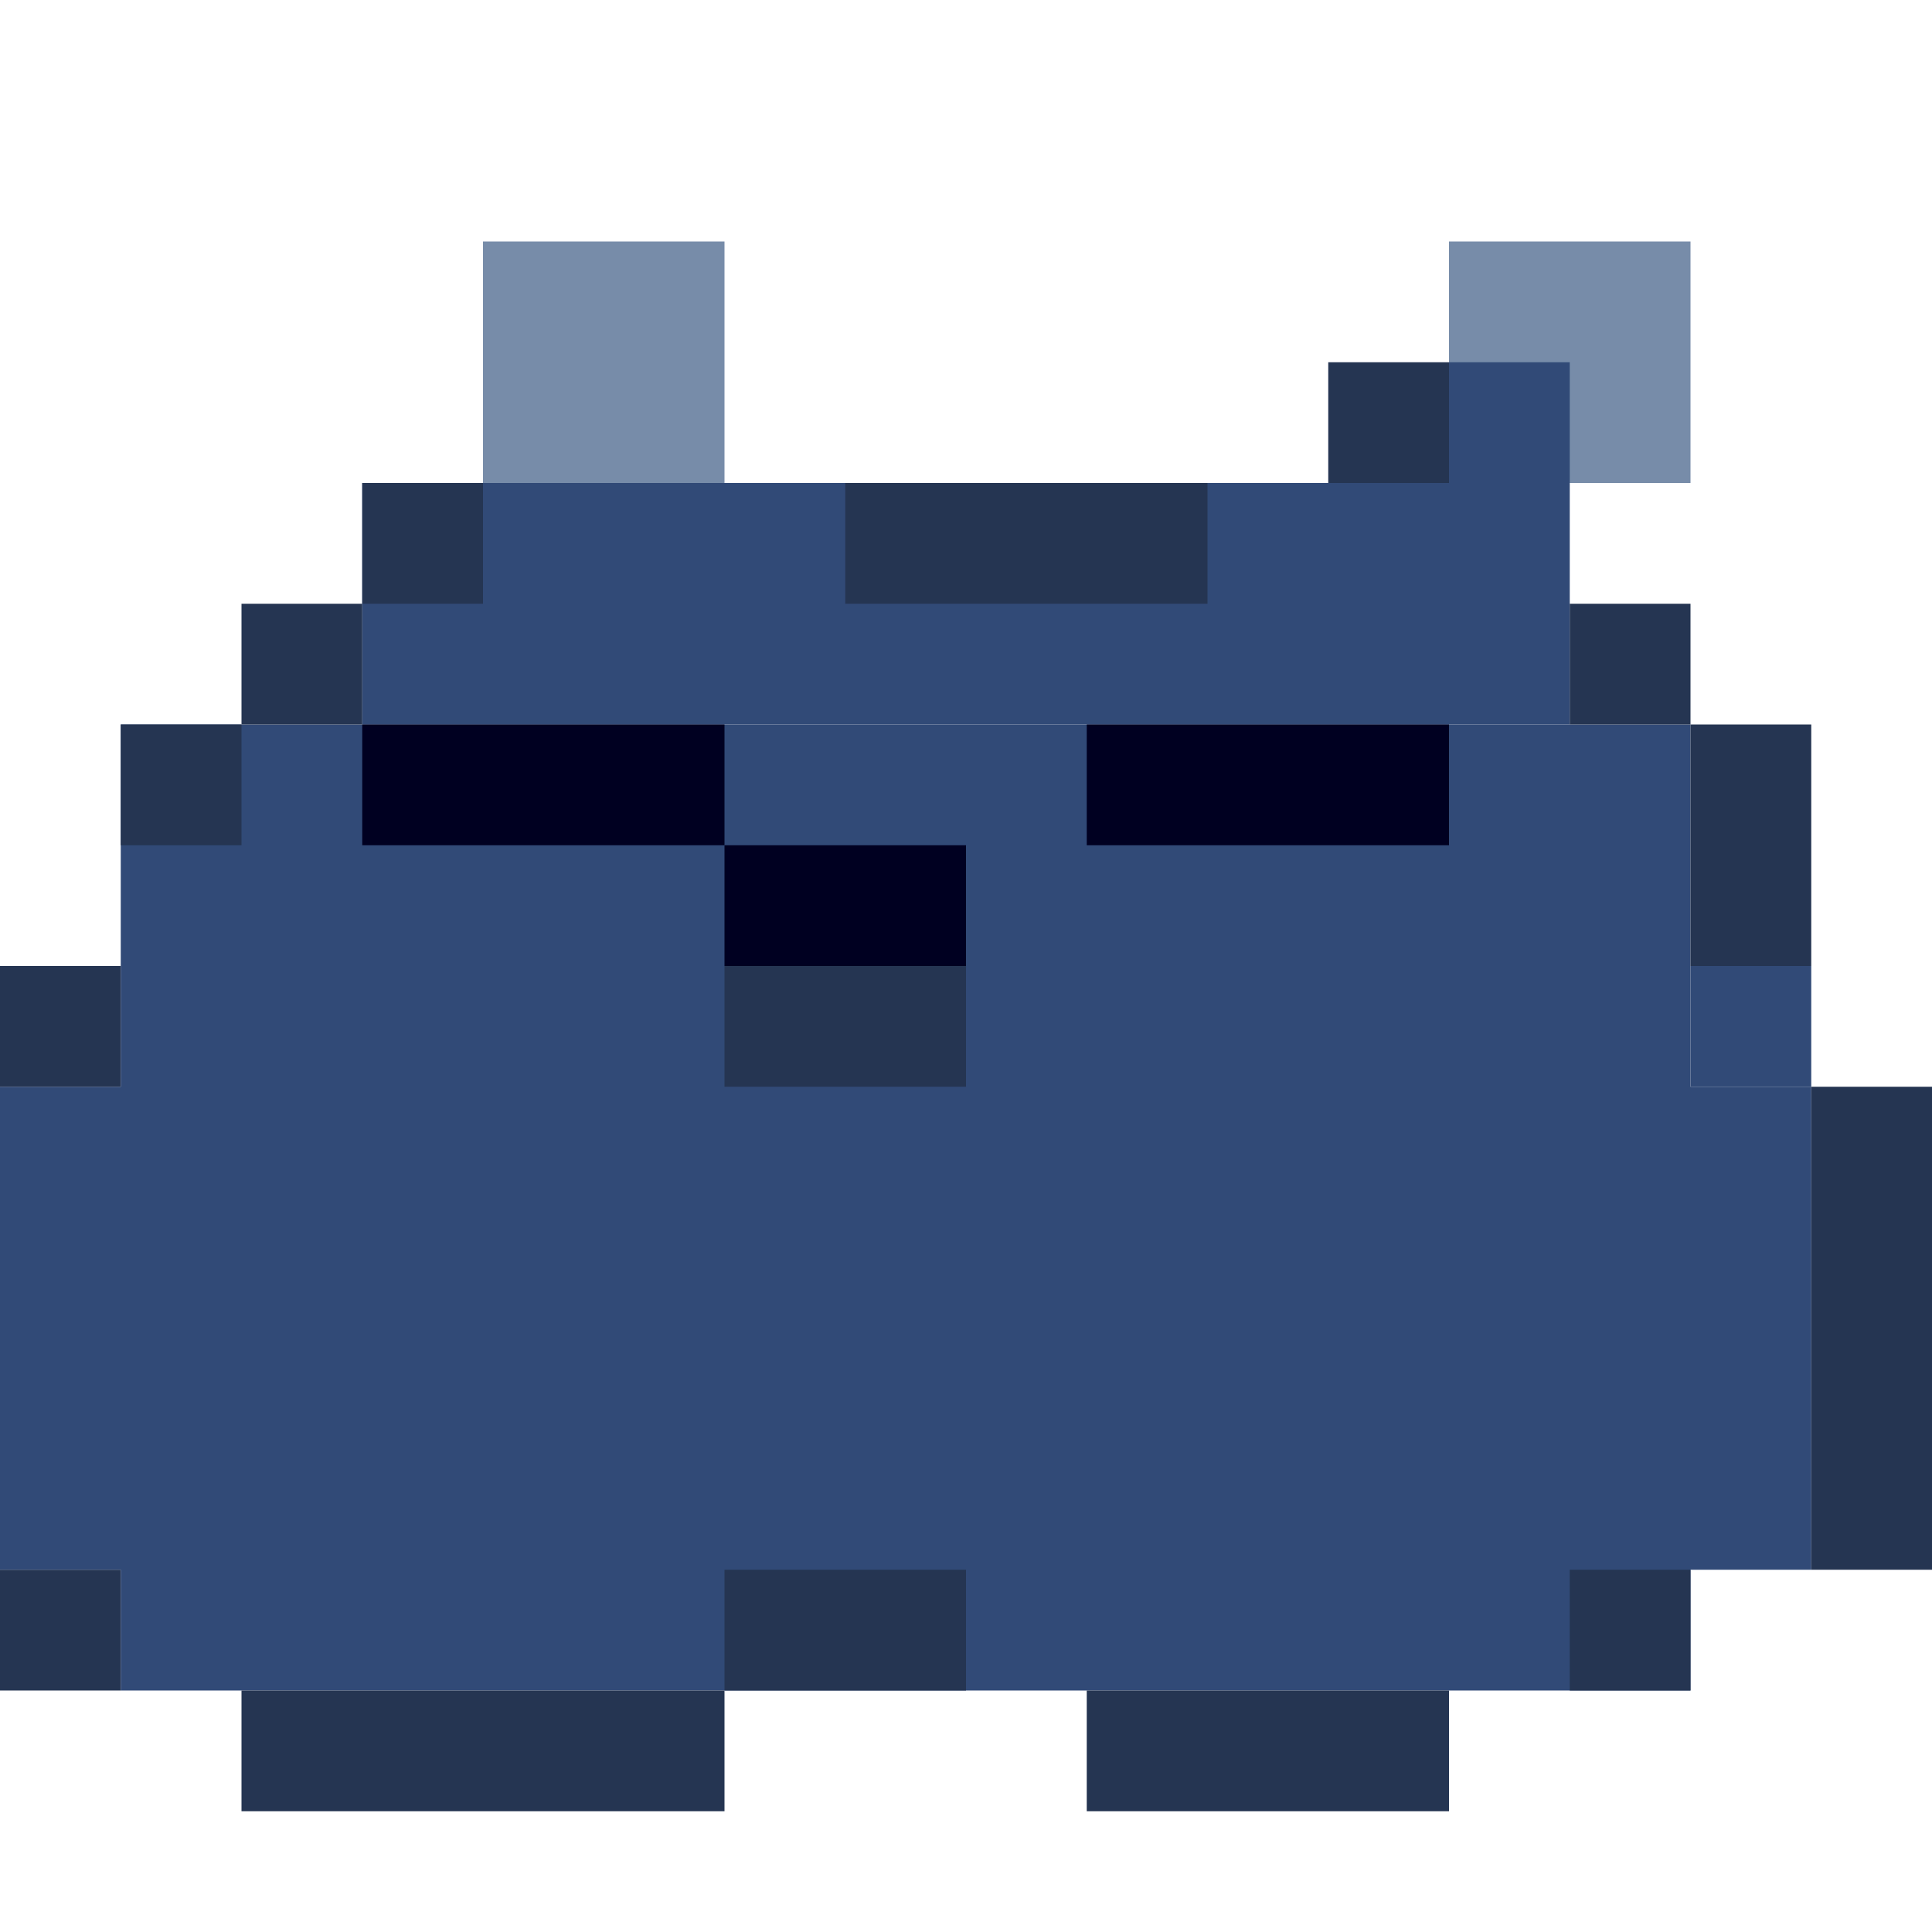
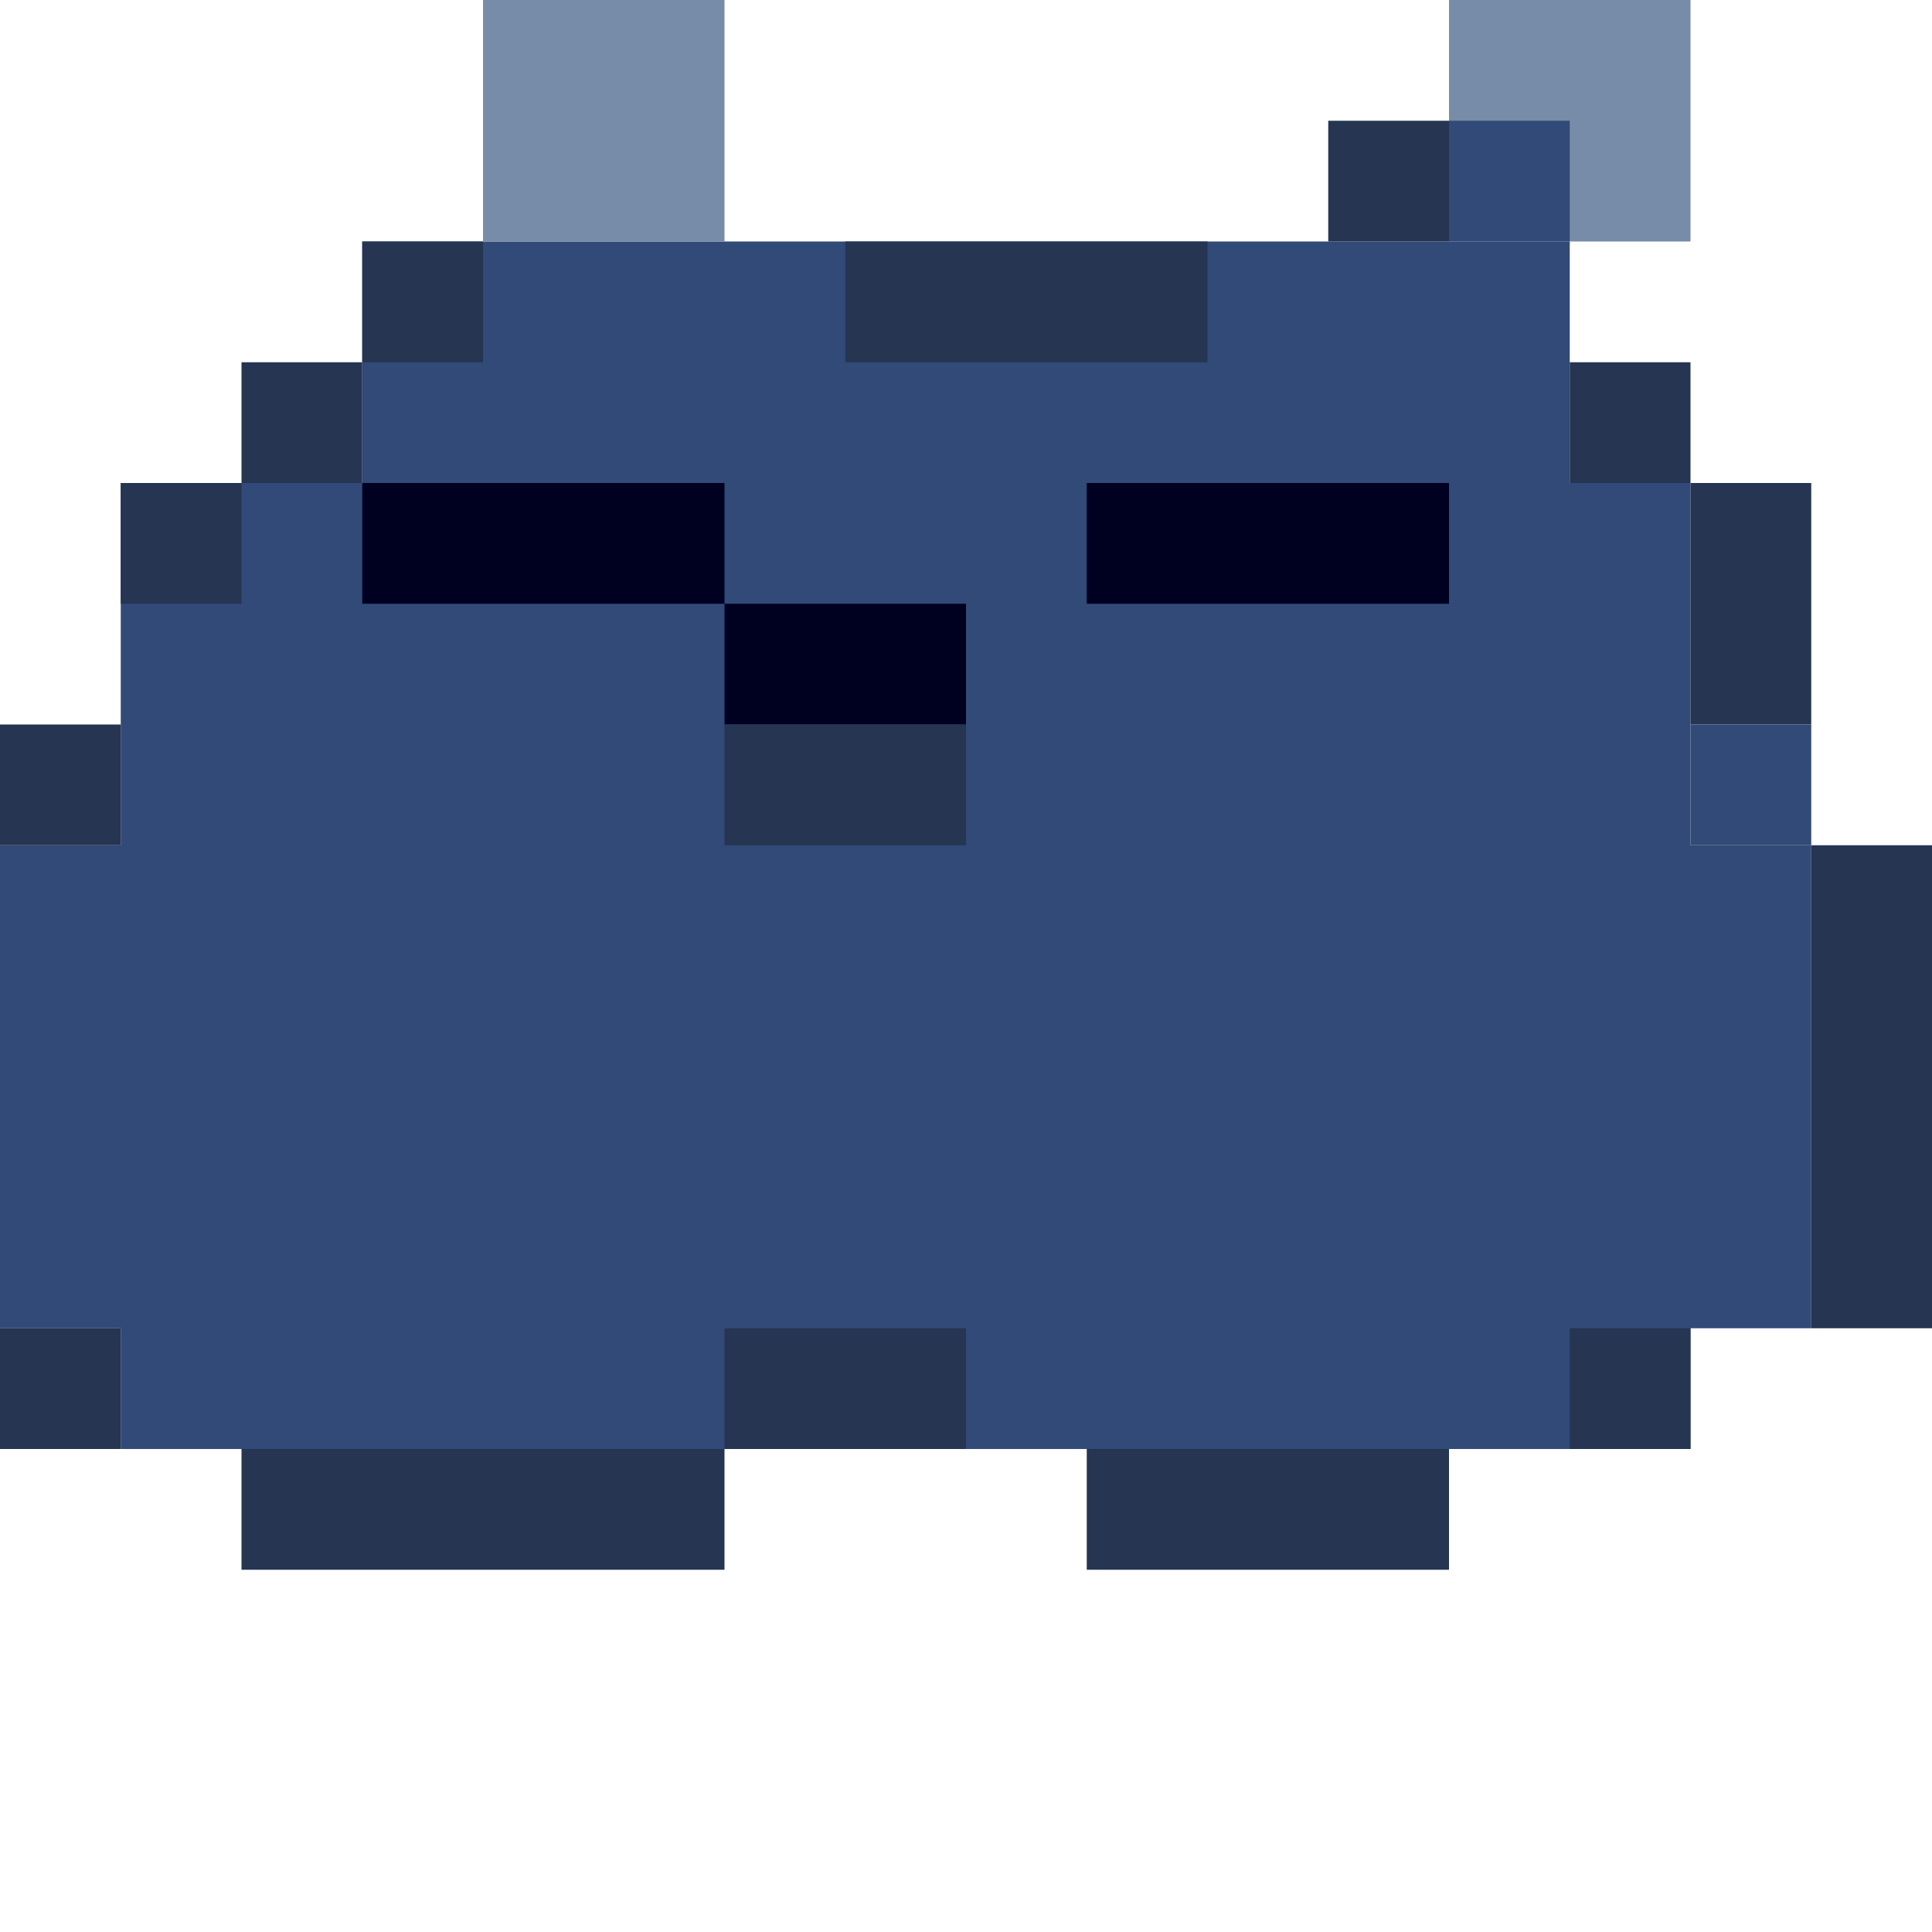
<svg xmlns="http://www.w3.org/2000/svg" width="32" height="32" viewBox="0 0 32 32" version="1.1" id="svg1">
  <defs id="defs1" />
  <g id="layer1" />
  <g id="g34">
-     <rect x="0" y="18" width="30" height="8" style="fill:#314a77" id="rect1" />
-     <rect x="2" y="12" width="26" height="16" style="fill:#314a77;stroke-width:3.225" id="rect3" />
-     <rect x="6" y="8" width="20" height="4" style="fill:#314a77;stroke-width:1.414" id="rect4" />
-     <rect x="4" y="28" width="8" height="2" style="fill:#253552" id="rect7" />
-     <rect x="8" y="4" width="4" height="4" style="fill:#778ca9" id="rect8" />
-     <rect x="30" y="18" width="2" height="8" style="fill:#253552" id="rect9" />
-     <rect x="6" y="12" width="6" height="2" style="fill:#000021" id="rect10" />
-     <rect x="14" y="8" width="6" height="2" style="fill:#253552" id="rect13" />
-     <rect x="18" y="12" width="6" height="2" style="fill:#000021" id="rect14" />
-     <rect x="18" y="28" width="6" height="2" style="fill:#253552" id="rect15" />
-     <rect x="12" y="14" width="4" height="2" style="fill:#000021" id="rect17" />
-     <rect x="12" y="16" width="4" height="2" style="fill:#253552" id="rect18" />
-     <rect x="12" y="26" width="4" height="2" style="fill:#253552" id="rect19" />
-     <rect x="24" y="4" width="4" height="4" style="fill:#778ca9;stroke-width:1.414" id="rect20" />
-     <rect x="28" y="12" width="2" height="4" style="fill:#253552" id="rect22" />
-     <rect x="0" y="16" width="2" height="2" style="fill:#253552" id="rect23" />
-     <rect x="0" y="26" width="2" height="2" style="fill:#253552" id="rect24" />
-     <rect x="2" y="12" width="2" height="2" style="fill:#253552" id="rect25" />
-     <rect x="4" y="10" width="2" height="2" style="fill:#253552" id="rect26" />
-     <rect x="6" y="8" width="2" height="2" style="fill:#253552" id="rect28" />
-     <rect x="22" y="6" width="2" height="2" style="fill:#253552" id="rect29" />
-     <rect x="24" y="6" width="2" height="2" style="fill:#314a77" id="rect30" />
-     <rect x="26" y="10" width="2" height="2" style="fill:#253552" id="rect32" />
-     <rect x="26" y="26" width="2" height="2" style="fill:#253552" id="rect33" />
-     <rect x="28" y="16" width="2" height="2" style="fill:#314a77" id="rect34" />
+     <rect x="0" y="14" width="30" height="8" style="fill:#314a77" id="rect1" />
+     <rect x="2" y="8" width="26" height="16" style="fill:#314a77;stroke-width:3.225" id="rect3" />
+     <rect x="6" y="4" width="20" height="4" style="fill:#314a77;stroke-width:1.414" id="rect4" />
+     <rect x="4" y="24" width="8" height="2" style="fill:#253552" id="rect7" />
+     <rect x="8" y="0" width="4" height="4" style="fill:#778ca9" id="rect8" />
+     <rect x="30" y="14" width="2" height="8" style="fill:#253552" id="rect9" />
+     <rect x="6" y="8" width="6" height="2" style="fill:#000021" id="rect10" />
+     <rect x="14" y="4" width="6" height="2" style="fill:#253552" id="rect13" />
+     <rect x="18" y="8" width="6" height="2" style="fill:#000021" id="rect14" />
+     <rect x="18" y="24" width="6" height="2" style="fill:#253552" id="rect15" />
+     <rect x="12" y="10" width="4" height="2" style="fill:#000021" id="rect17" />
+     <rect x="12" y="12" width="4" height="2" style="fill:#253552" id="rect18" />
+     <rect x="12" y="22" width="4" height="2" style="fill:#253552" id="rect19" />
+     <rect x="24" y="0" width="4" height="4" style="fill:#778ca9;stroke-width:1.414" id="rect20" />
+     <rect x="28" y="8" width="2" height="4" style="fill:#253552" id="rect22" />
+     <rect x="0" y="12" width="2" height="2" style="fill:#253552" id="rect23" />
+     <rect x="0" y="22" width="2" height="2" style="fill:#253552" id="rect24" />
+     <rect x="2" y="8" width="2" height="2" style="fill:#253552" id="rect25" />
+     <rect x="4" y="6" width="2" height="2" style="fill:#253552" id="rect26" />
+     <rect x="6" y="4" width="2" height="2" style="fill:#253552" id="rect28" />
+     <rect x="22" y="2" width="2" height="2" style="fill:#253552" id="rect29" />
+     <rect x="24" y="2" width="2" height="2" style="fill:#314a77" id="rect30" />
+     <rect x="26" y="6" width="2" height="2" style="fill:#253552" id="rect32" />
+     <rect x="26" y="22" width="2" height="2" style="fill:#253552" id="rect33" />
+     <rect x="28" y="12" width="2" height="2" style="fill:#314a77" id="rect34" />
  </g>
</svg>
